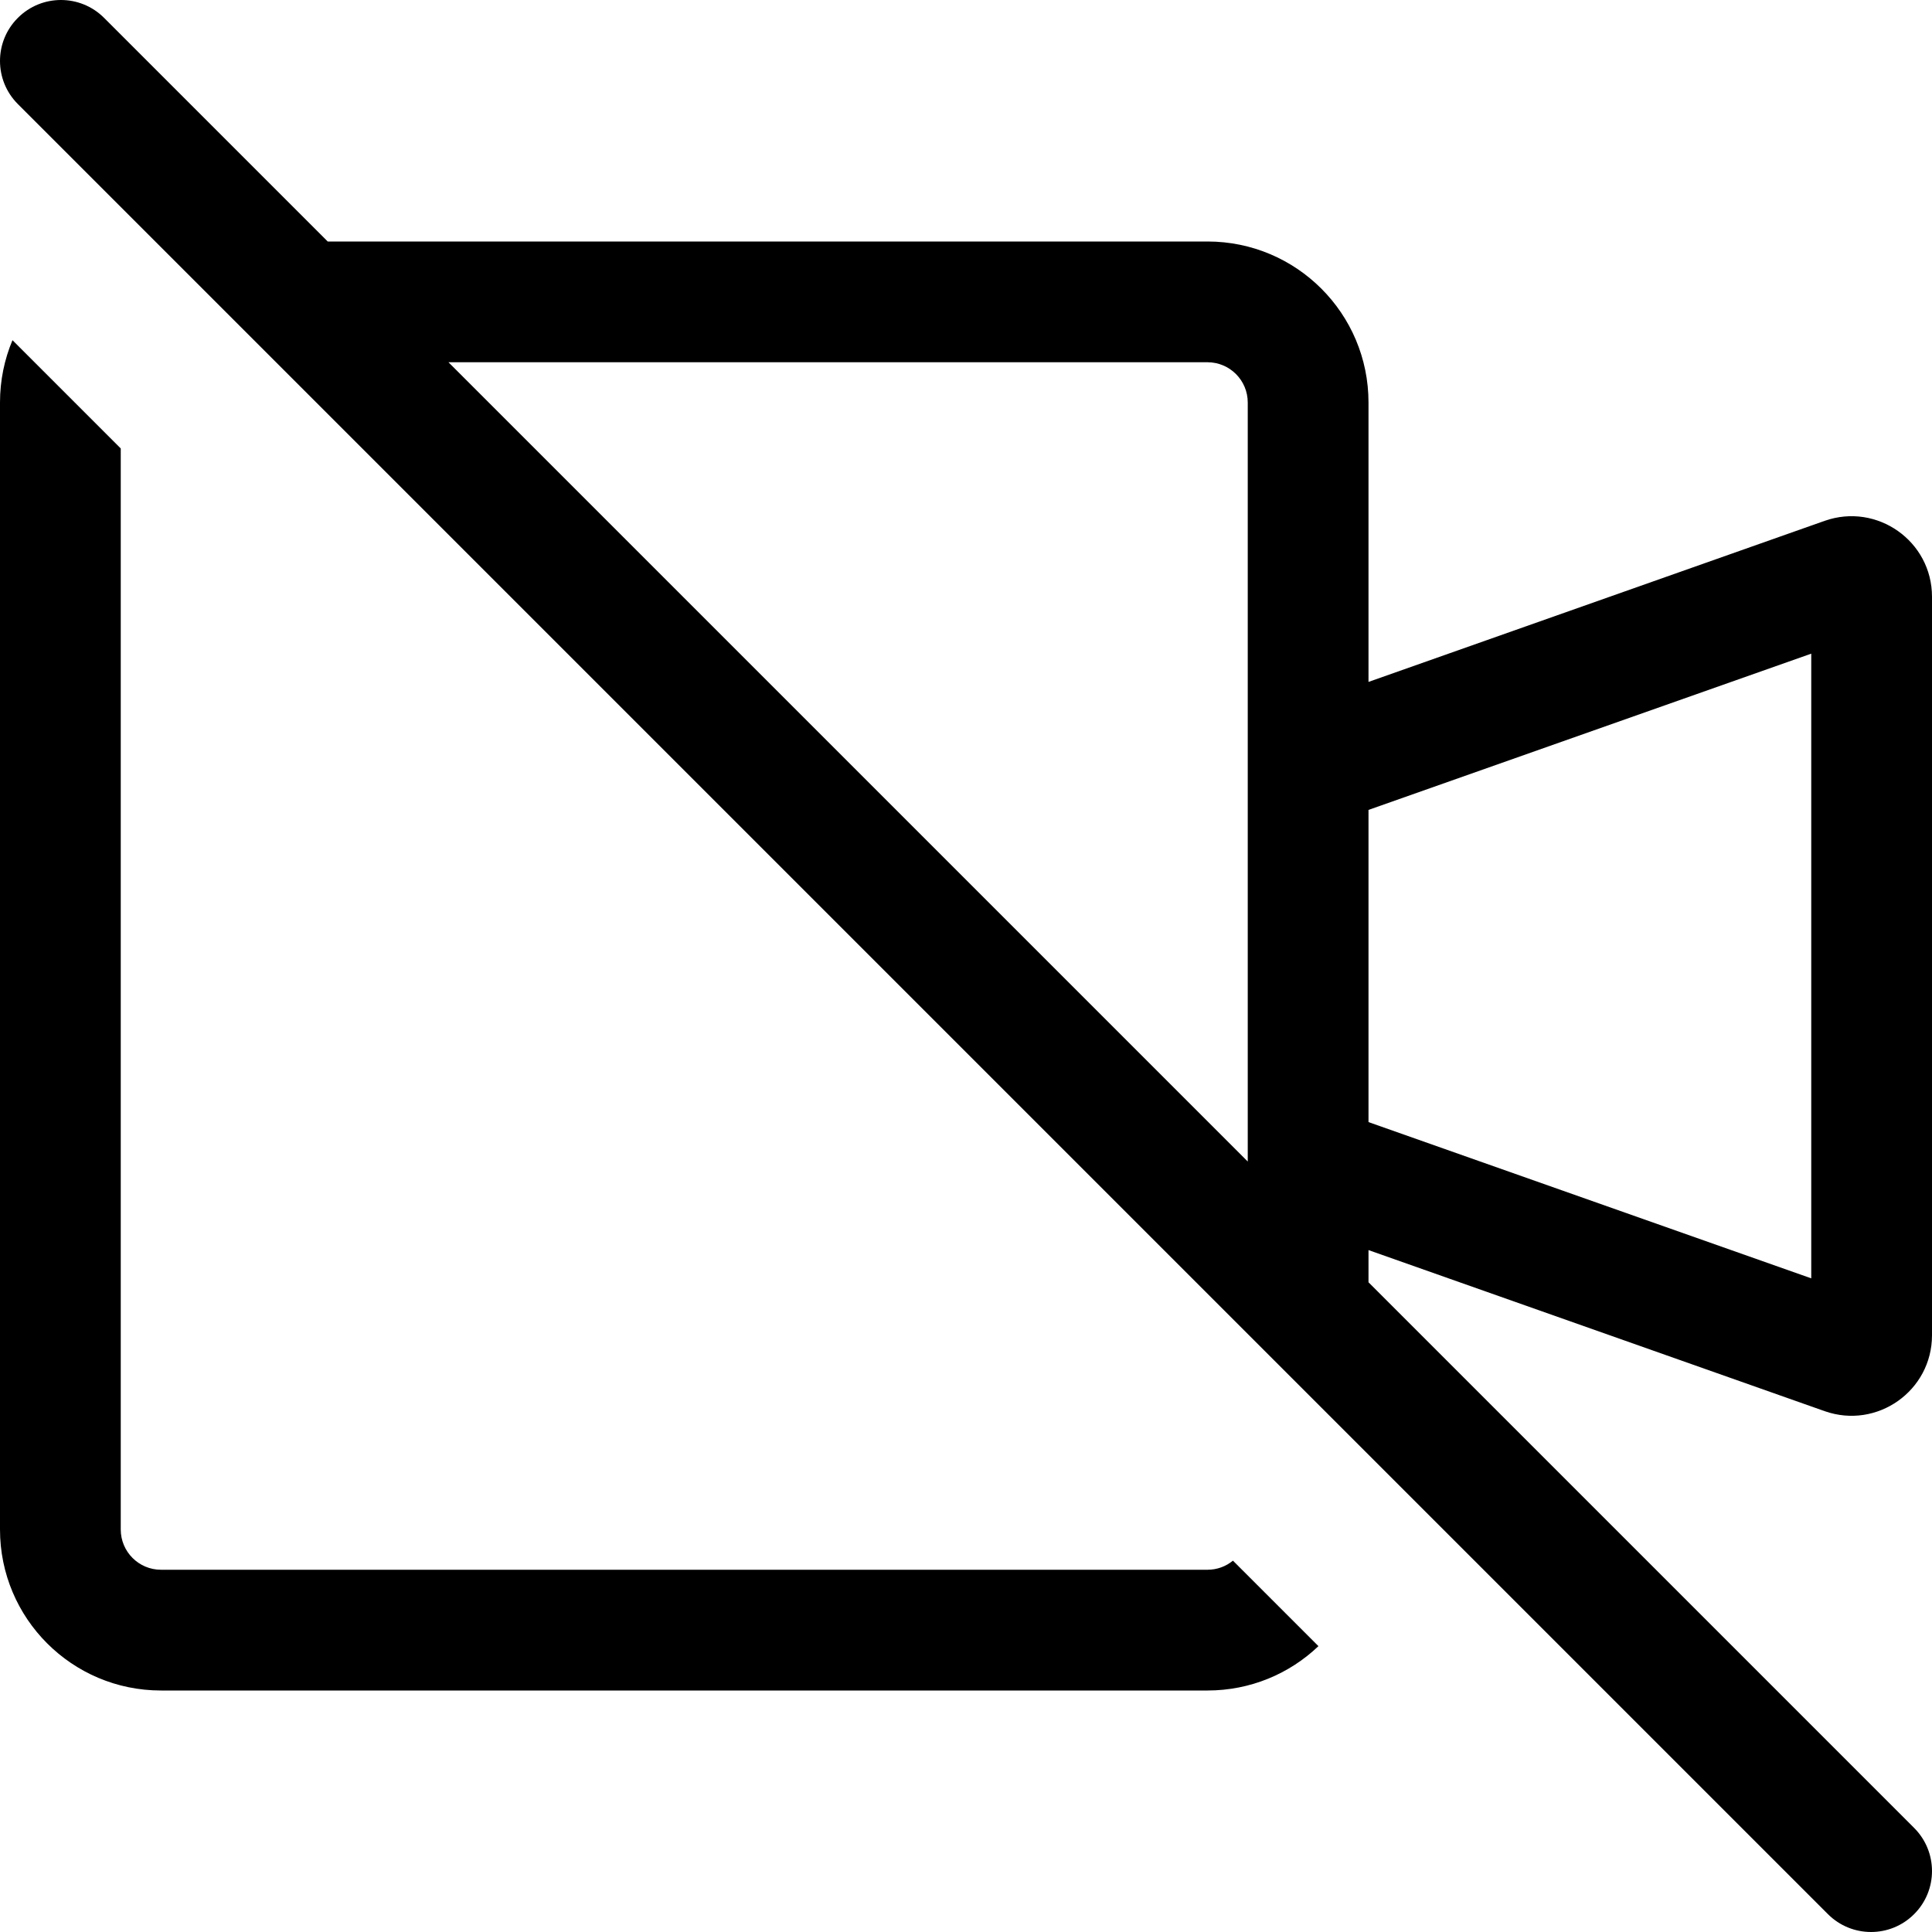
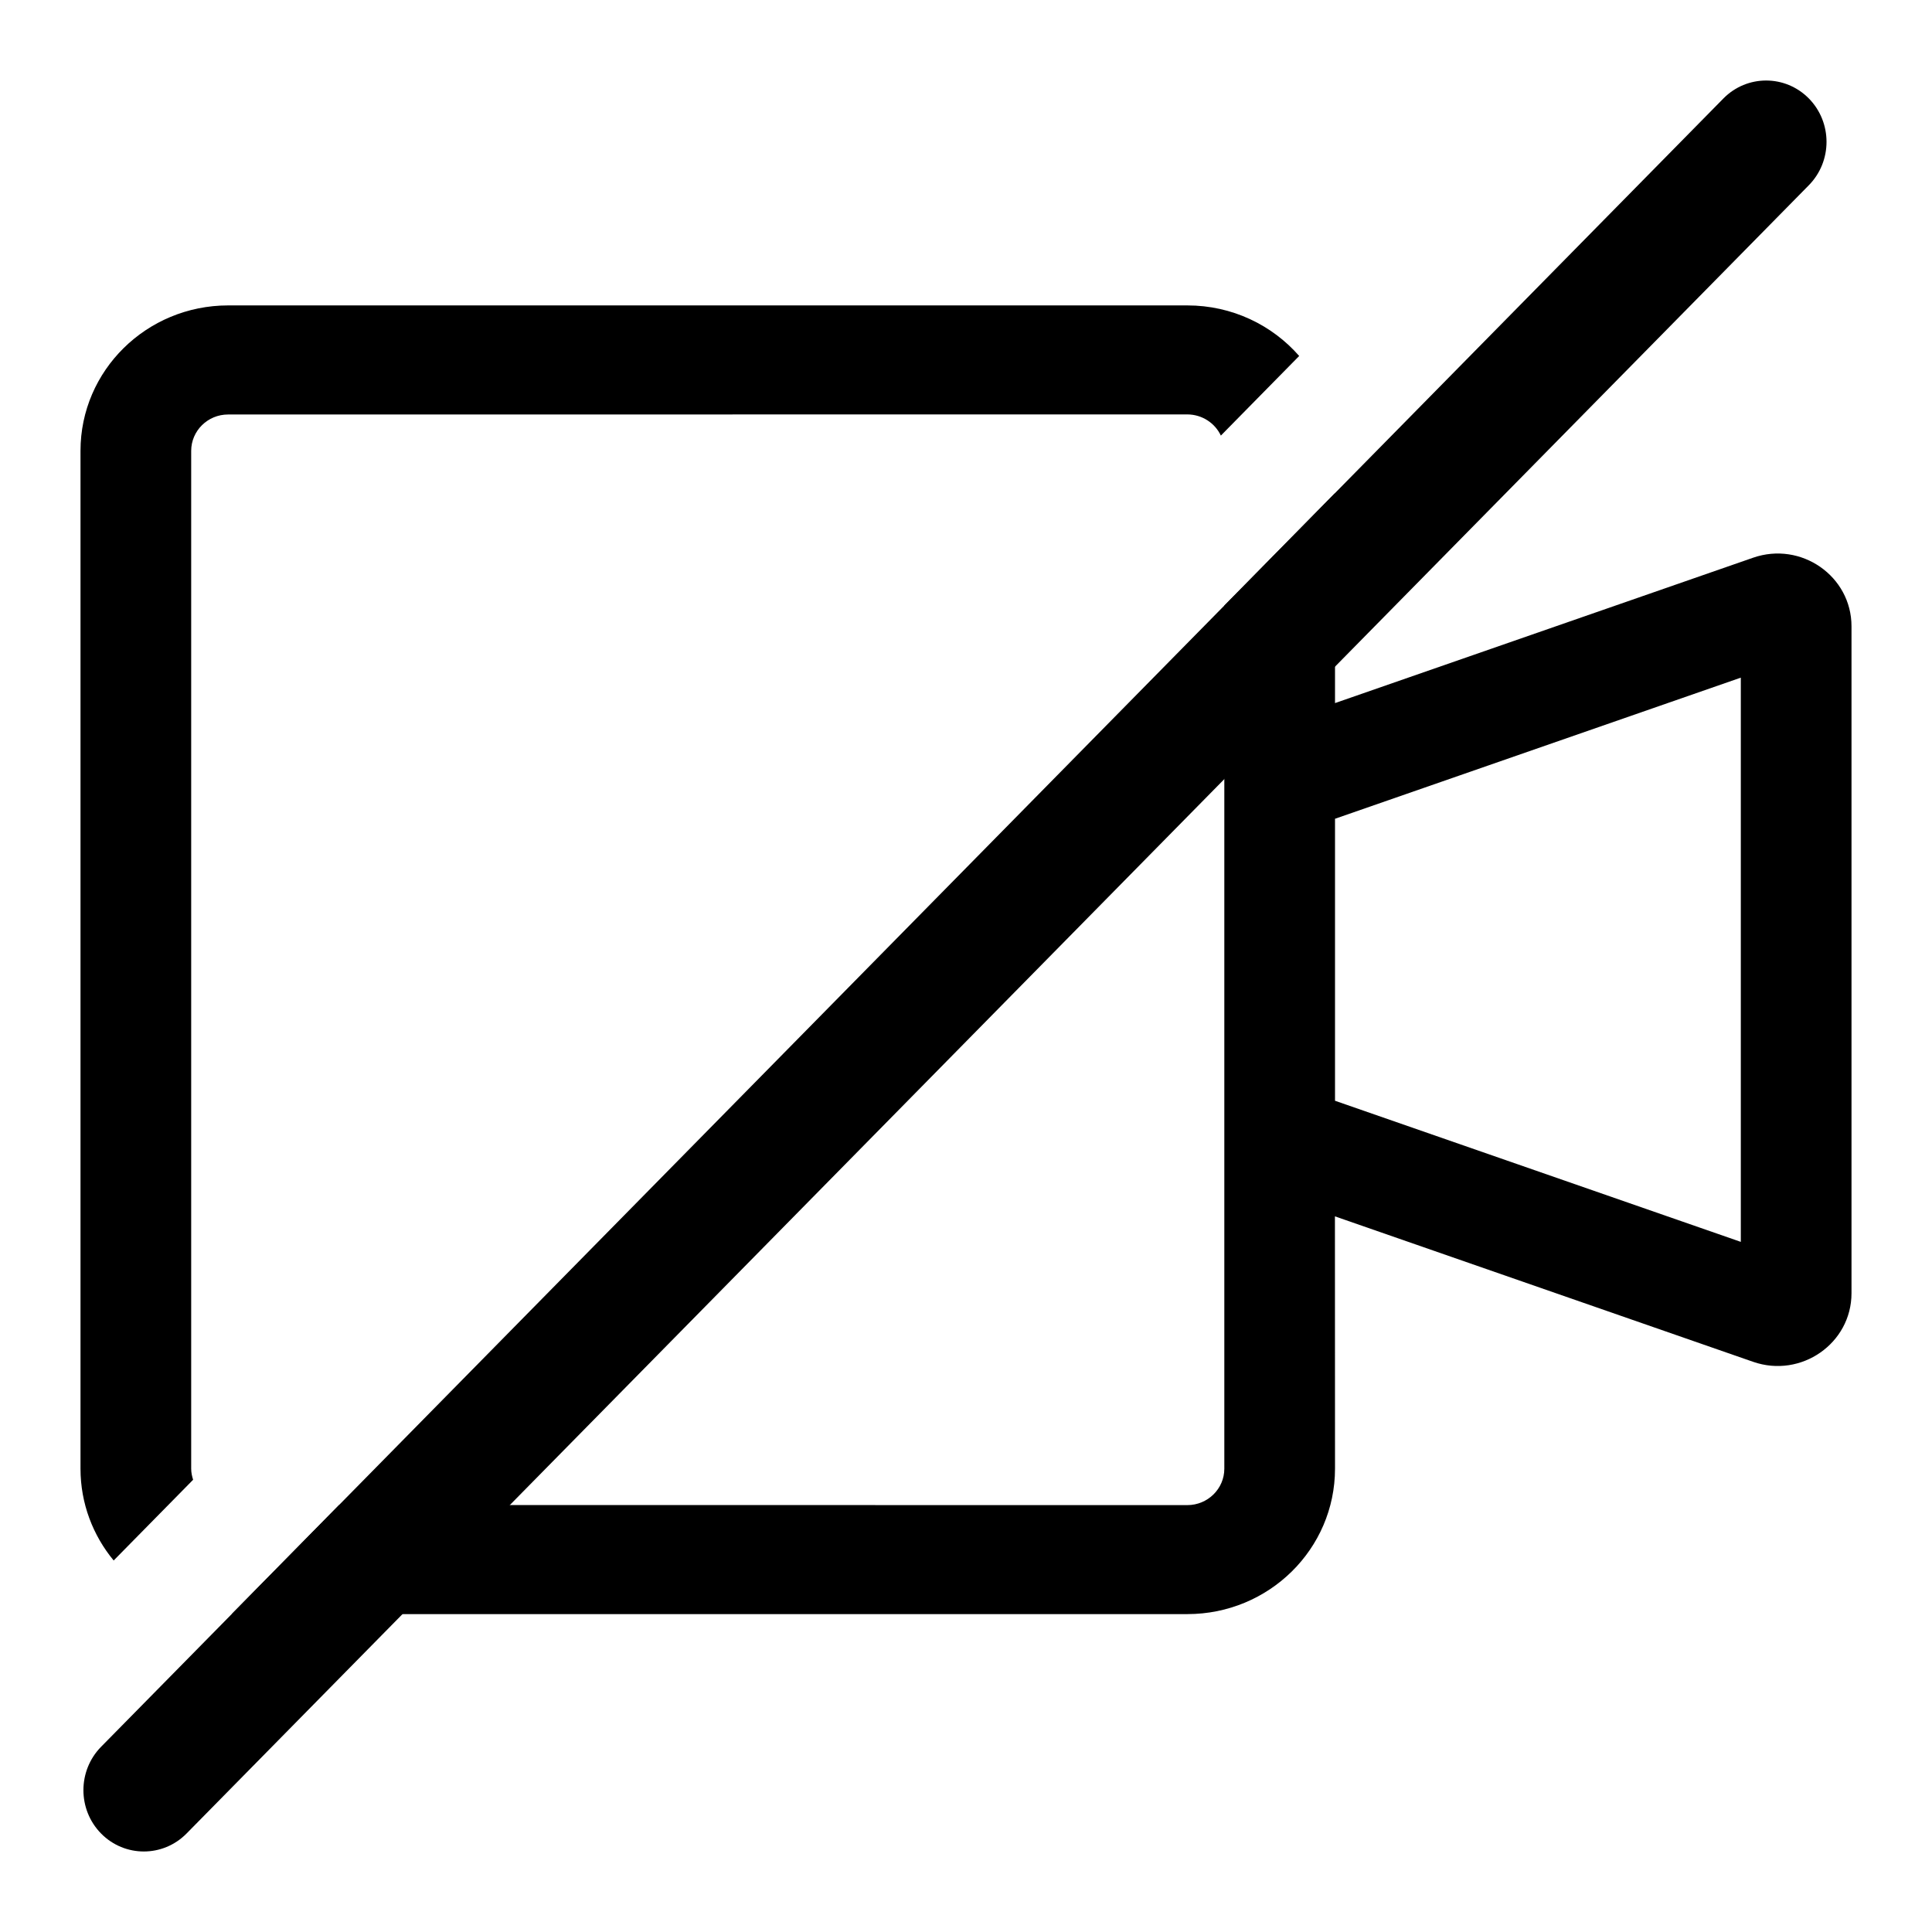
- <svg xmlns="http://www.w3.org/2000/svg" viewBox="0 0 24 24">
-   <path fill="currentColor" fill-rule="evenodd" d="M1.293 0.222C0.997 -0.074 0.517 -0.074 0.222 0.222C-0.074 0.517 -0.074 0.997 0.222 1.293L22.707 23.778C23.003 24.074 23.483 24.074 23.778 23.778C24.074 23.483 24.074 23.003 23.778 22.707L17 15.929V15.529L22.667 17.53C23.318 17.759 24 17.277 24 16.587V7.413C24 6.723 23.318 6.241 22.667 6.47L17 8.471V5C17 3.895 16.105 3 15 3H4.071L1.293 0.222ZM5.571 4.5L15.5 14.429V5C15.5 4.724 15.276 4.5 15 4.5H5.571ZM22.5 15.88L17 13.939V10.061L22.5 8.12V15.88Z" clip-rule="evenodd" />
-   <path fill="currentColor" d="M1.30385e-08 5C1.30385e-08 4.726 0.055 4.464 0.155 4.226L1.5 5.571V19C1.5 19.276 1.724 19.5 2 19.5H15C15.12 19.5 15.23 19.458 15.316 19.387L16.378 20.449C16.02 20.791 15.534 21 15 21H2C0.895 21 1.30385e-08 20.105 1.30385e-08 19V5Z" />
+ <svg xmlns="http://www.w3.org/2000/svg" width="24" height="24" viewBox="0 0 24 24" fill="none">
+   <path d="M16.139 4.422C15.803 4.038 15.306 3.794 14.75 3.794H2.833C1.82 3.795 1 4.603 1 5.6V18.245C1 18.677 1.155 19.074 1.412 19.385L2.399 18.382C2.385 18.339 2.375 18.292 2.375 18.244V5.601C2.375 5.352 2.58 5.149 2.833 5.149L14.75 5.148C14.934 5.149 15.093 5.256 15.166 5.411L16.139 4.422Z" fill="black" />
+   <path fill-rule="evenodd" clip-rule="evenodd" d="M23 7.78C23 7.157 22.374 6.721 21.778 6.928L16.584 8.734V6.126L15.209 7.523V18.245C15.209 18.494 15.003 18.697 14.75 18.697L4.212 18.696L2.878 20.051H14.75C15.763 20.051 16.584 19.242 16.584 18.244L16.583 15.11L21.778 16.917C22.374 17.124 23 16.688 23 16.065V7.78ZM21.625 15.427L16.584 13.674V10.171L21.625 8.418V15.427Z" fill="black" />
+   <path d="M22.47 2.301C22.763 2.003 22.763 1.521 22.47 1.223C22.177 0.926 21.702 0.926 21.409 1.223L1.256 21.699C0.963 21.997 0.963 22.479 1.256 22.777C1.549 23.074 2.024 23.074 2.317 22.777L22.47 2.301Z" fill="black" />
</svg>
